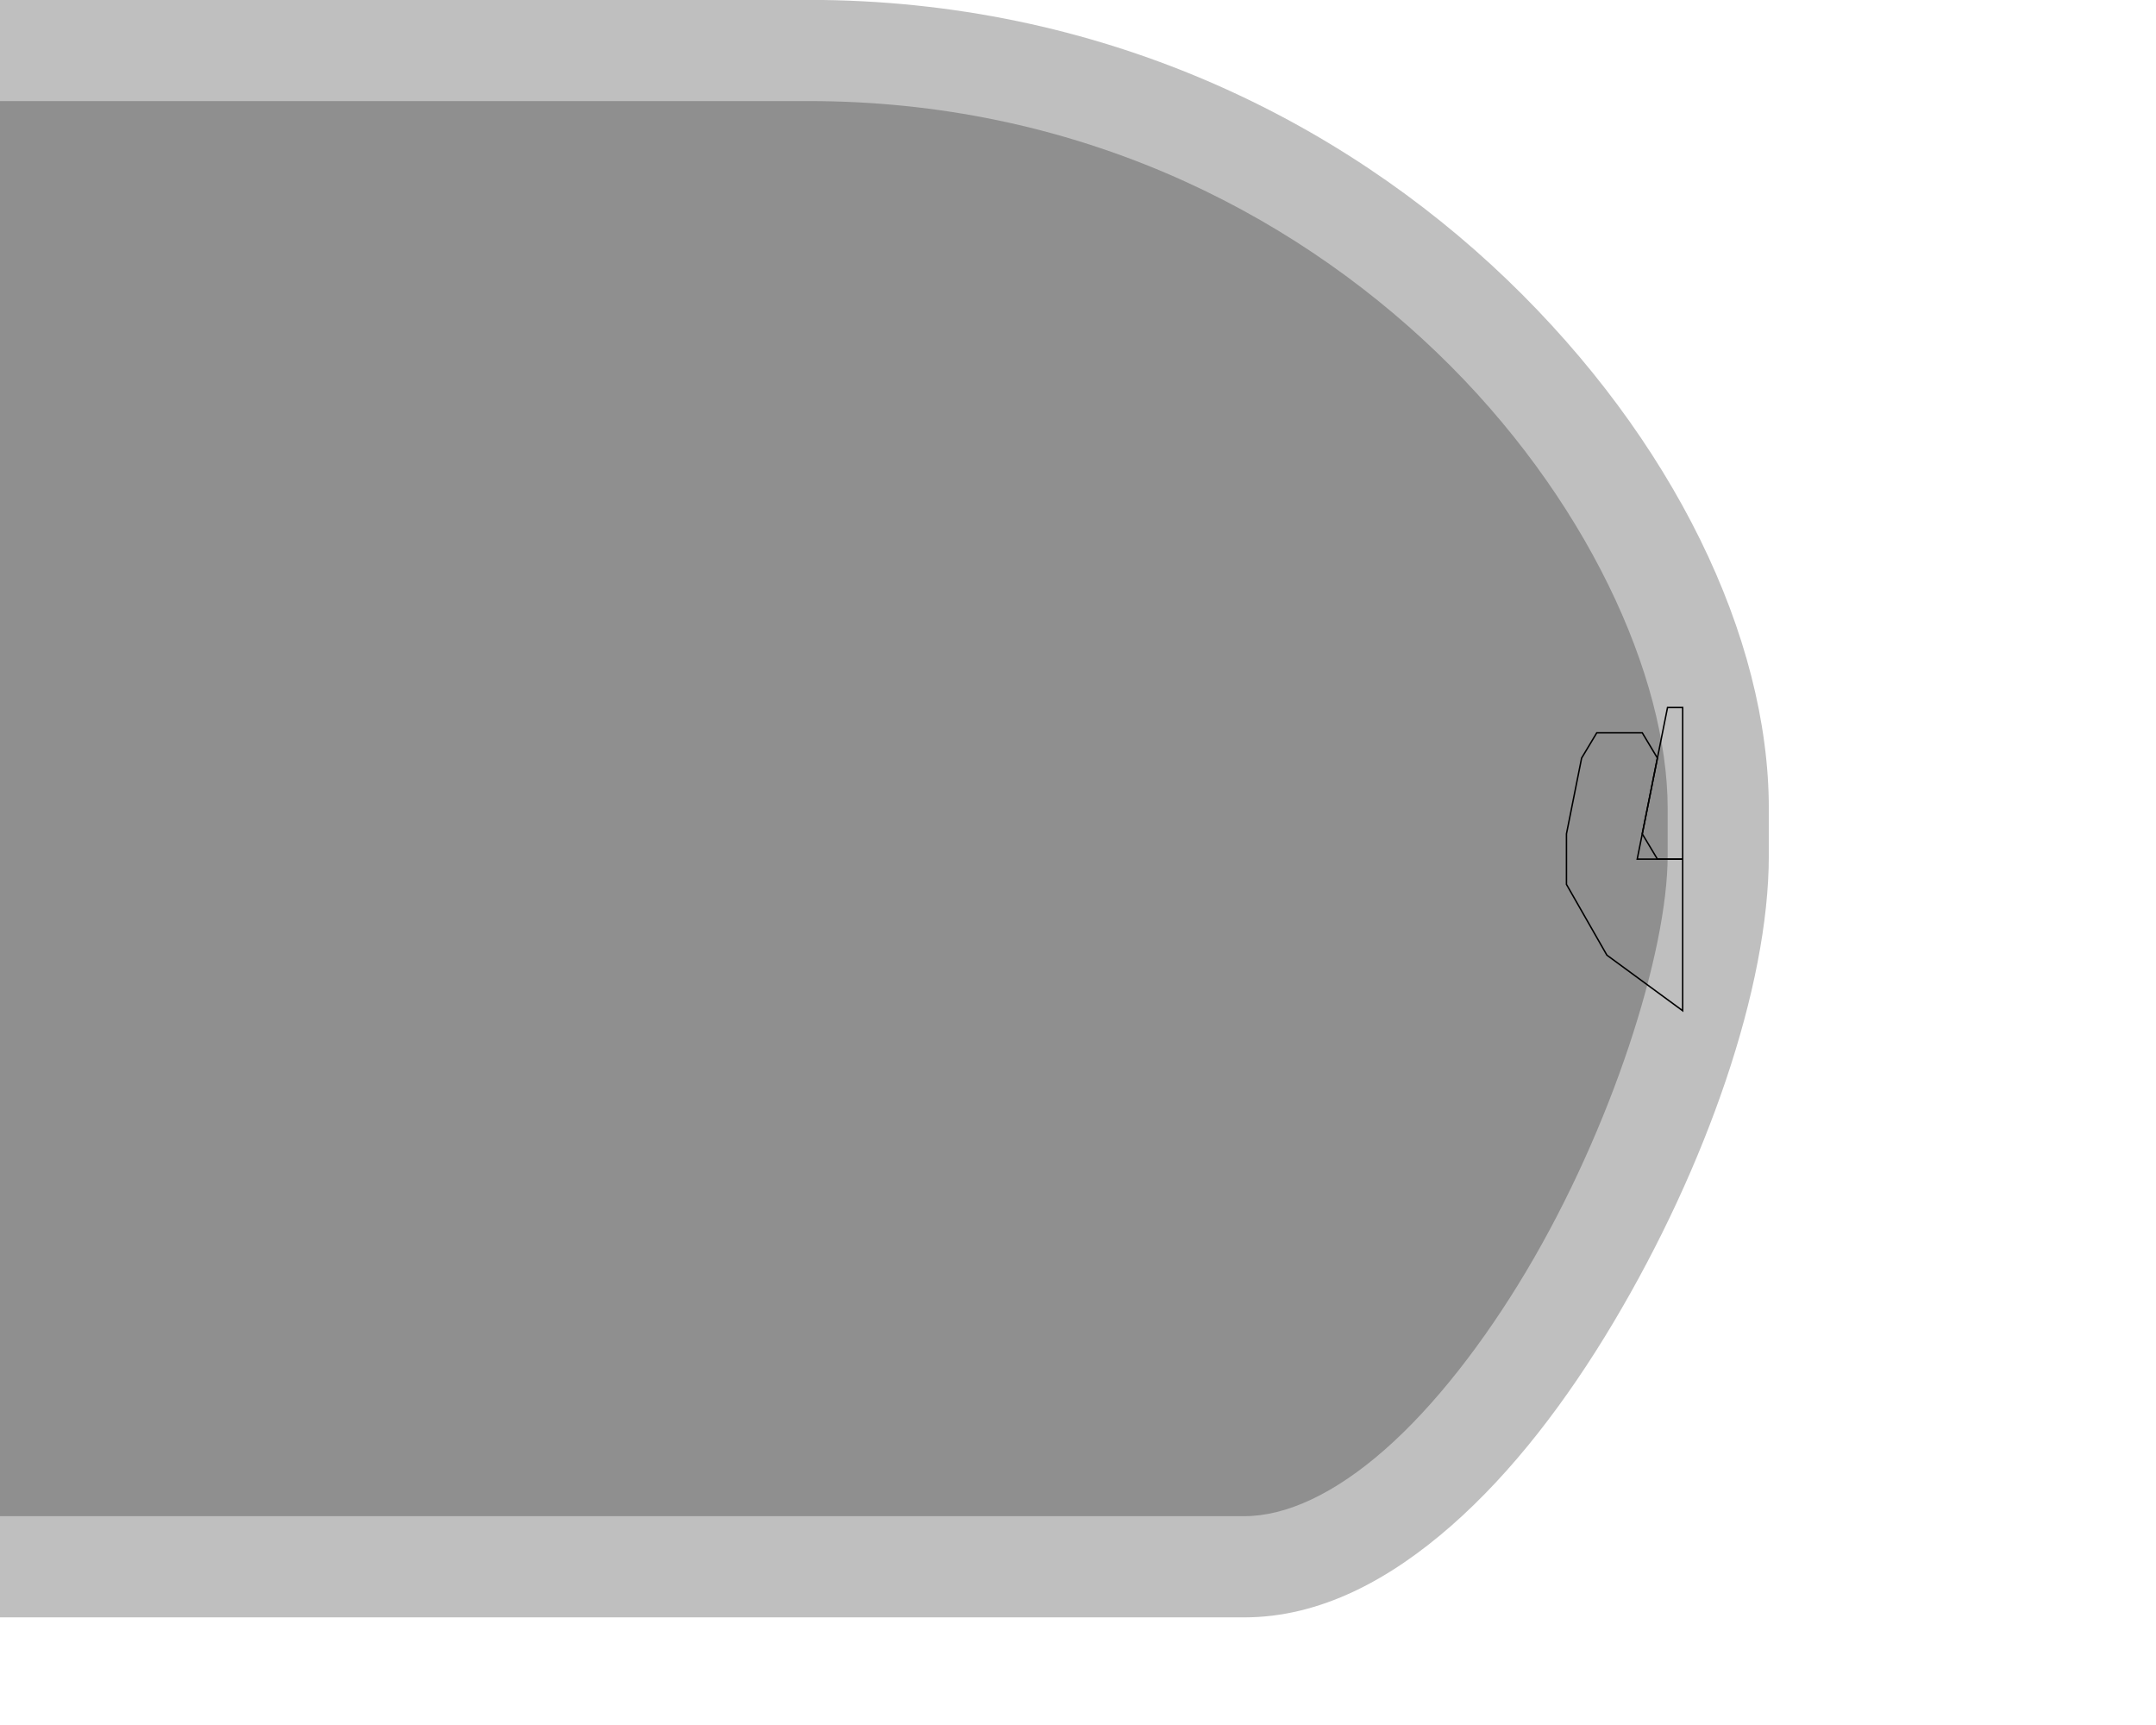
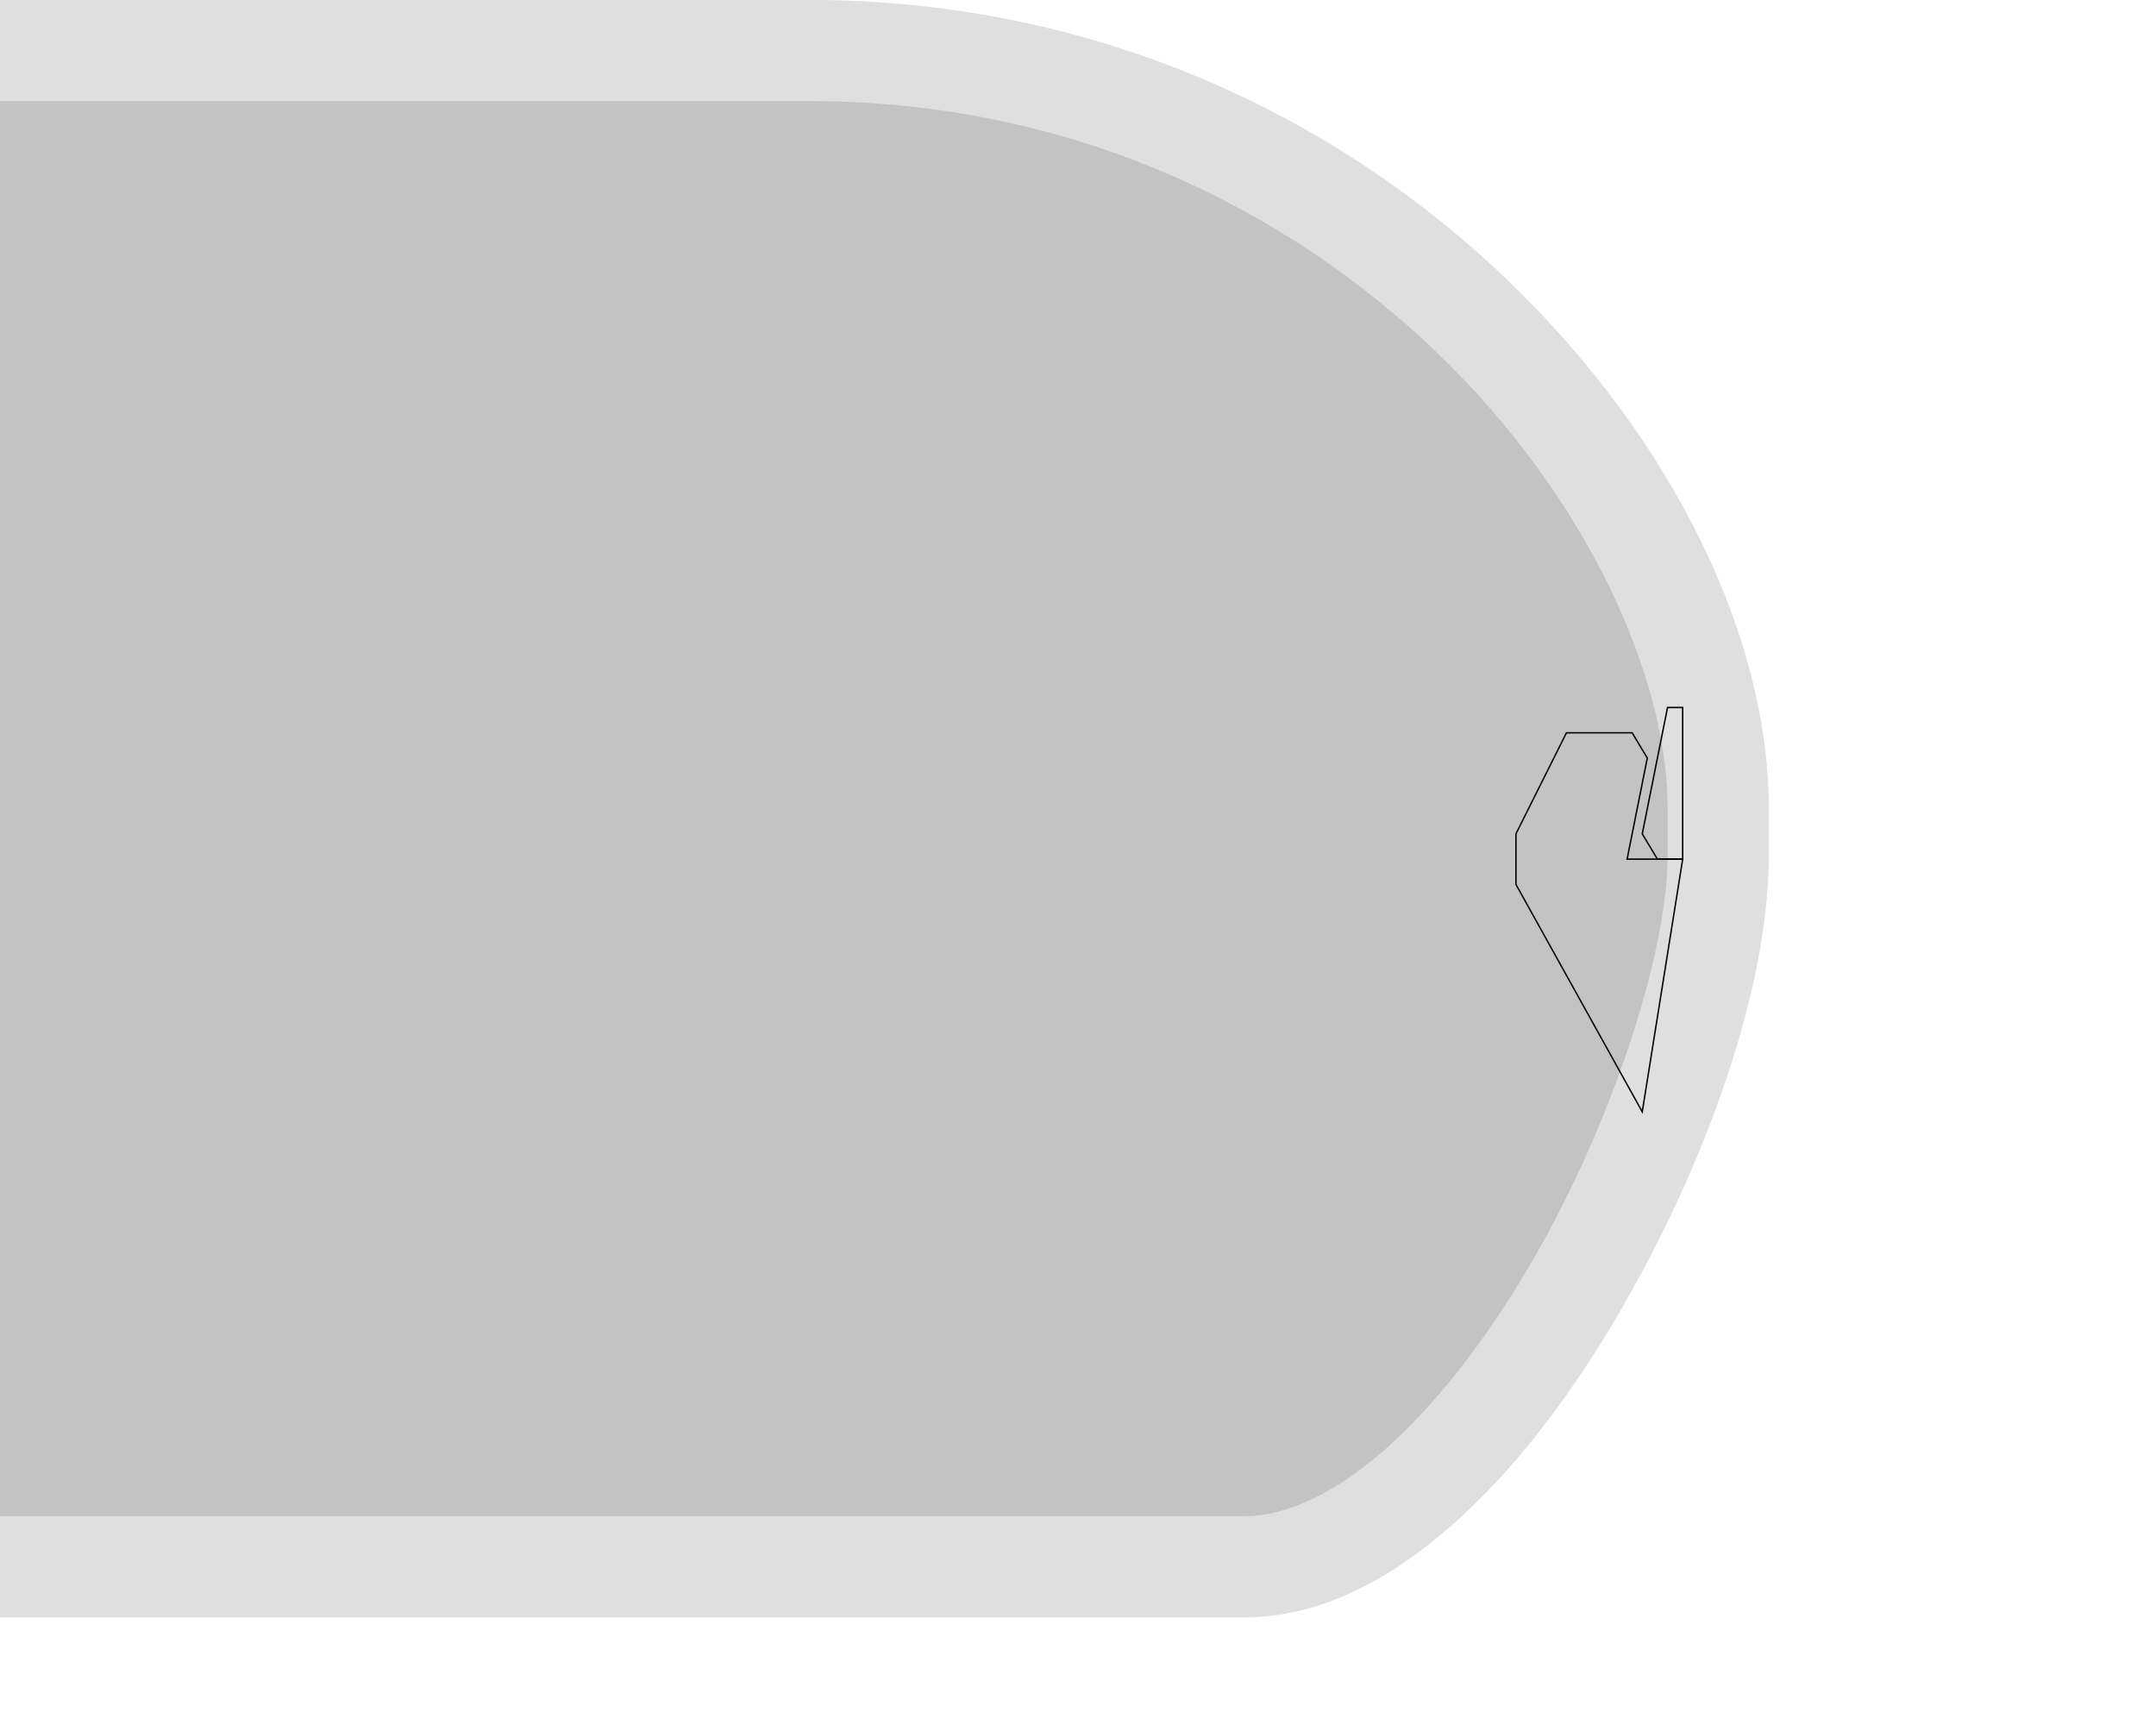
<svg xmlns="http://www.w3.org/2000/svg" version="1.1" id="svg3874" height="32mm" width="40mm">
  <defs id="defs3876" />
  <g id="layer1" transform="translate(0,-938.9764)">
-     <path id="outer3" d="m 0,938.969 0,113.406 87.25,0 c 5.355,0 10.242,-2.672 14.531,-6.438 4.29,-3.766 8.088,-8.757 11.344,-14.219 6.511,-10.924 10.906,-23.498 10.906,-32.75 l 0,-3.312 c 1e-5,-12.008 -6.715,-25.9 -18.375,-37.094 C 93.996,947.369 77.142,938.969 56.688,938.969 Z" style="color:#000000;font-style:normal;font-variant:normal;font-weight:normal;font-stretch:normal;font-size:medium;line-height:normal;font-family:Sans;-inkscape-font-specification:Sans;text-indent:0;text-align:start;text-decoration:none;text-decoration-line:none;letter-spacing:normal;word-spacing:normal;text-transform:none;direction:ltr;block-progression:tb;writing-mode:lr-tb;baseline-shift:baseline;text-anchor:start;display:inline;overflow:visible;visibility:visible;fill:#000000;fill-opacity:0.251;stroke:none;stroke-width:7.087;marker:none;enable-background:accumulate" />
-     <path id="inner3" d="m 0,946.062 56.688,0 c 18.522,0 33.577,7.559 44.062,17.625 10.485,10.066 16.188,22.717 16.188,31.969 l 0,3.312 c 0,6.808 -3.954,19.139 -9.906,29.125 -2.976,4.993 -6.438,9.459 -9.938,12.531 -3.499,3.072 -6.89,4.656 -9.844,4.656 l -87.25,0 z" style="color:#000000;font-style:normal;font-variant:normal;font-weight:normal;font-stretch:normal;font-size:medium;line-height:normal;font-family:Sans;-inkscape-font-specification:Sans;text-indent:0;text-align:start;text-decoration:none;text-decoration-line:none;letter-spacing:normal;word-spacing:normal;text-transform:none;direction:ltr;block-progression:tb;writing-mode:lr-tb;baseline-shift:baseline;text-anchor:start;display:inline;overflow:visible;visibility:visible;fill:#000000;fill-opacity:0.251;stroke:none;stroke-width:7.087;marker:none;enable-background:accumulate" />
-     <path id="path4164" d="m 117.992,999.213 -3.189,0 0.354,-1.772 1.063,-5.315 -1.063,-1.772 -3.189,0 -1.063,1.772 -1.063,5.315 0,3.543 2.835,4.961 5.315,3.898 z" style="fill:none;stroke:#000000;stroke-width:0.1;stroke-linecap:butt;stroke-linejoin:miter;stroke-miterlimit:4;stroke-dasharray:none;stroke-opacity:1" />
+     <path id="outer3" d="m 0,938.969 0,113.406 87.25,0 c 5.355,0 10.242,-2.672 14.531,-6.438 4.29,-3.766 8.088,-8.757 11.344,-14.219 6.511,-10.924 10.906,-23.498 10.906,-32.75 l 0,-3.312 c 1e-5,-12.008 -6.715,-25.9 -18.375,-37.094 C 93.996,947.369 77.142,938.969 56.688,938.969 Z" style="color:#000000;font-style:normal;font-variant:normal;font-weight:normal;font-stretch:normal;font-size:medium;line-height:normal;font-family:Sans;-inkscape-font-specification:Sans;text-indent:0;text-align:start;text-decoration:none;text-decoration-line:none;letter-spacing:normal;word-spacing:normal;text-transform:none;direction:ltr;block-progression:tb;writing-mode:lr-tb;baseline-shift:baseline;text-anchor:start;display:inline;overflow:visible;visibility:visible;fill:#000000;fill-opacity:0.125;stroke:none;stroke-width:7.087;marker:none;enable-background:accumulate" />
+     <path id="inner3" d="m 0,946.062 56.688,0 c 18.522,0 33.577,7.559 44.062,17.625 10.485,10.066 16.188,22.717 16.188,31.969 l 0,3.312 c 0,6.808 -3.954,19.139 -9.906,29.125 -2.976,4.993 -6.438,9.459 -9.938,12.531 -3.499,3.072 -6.89,4.656 -9.844,4.656 l -87.25,0 z" style="color:#000000;font-style:normal;font-variant:normal;font-weight:normal;font-stretch:normal;font-size:medium;line-height:normal;font-family:Sans;-inkscape-font-specification:Sans;text-indent:0;text-align:start;text-decoration:none;text-decoration-line:none;letter-spacing:normal;word-spacing:normal;text-transform:none;direction:ltr;block-progression:tb;writing-mode:lr-tb;baseline-shift:baseline;text-anchor:start;display:inline;overflow:visible;visibility:visible;fill:#000000;fill-opacity:0.125;stroke:none;stroke-width:7.087;marker:none;enable-background:accumulate" />
    <path style="fill:none;stroke:#000000;stroke-width:0.1;stroke-linecap:butt;stroke-linejoin:miter;stroke-miterlimit:4;stroke-dasharray:none;stroke-opacity:1" d="m 116.22,999.213 -1.063,-1.772 1.772,-8.858 1.063,0 0,10.63 z" id="path4166" />
+     <path style="fill:none;stroke:#000000;stroke-width:0.1;stroke-linecap:butt;stroke-linejoin:miter;stroke-miterlimit:4;stroke-dasharray:none;stroke-opacity:1" d="m 117.992,999.213 -3.898,-5e-5 0.354,-1.772 1.063,-5.315 -1.063,-1.772 -4.606,3e-5 -3.543,7.087 0,3.543 8.858,15.945 z" id="path4145" />
  </g>
</svg>
